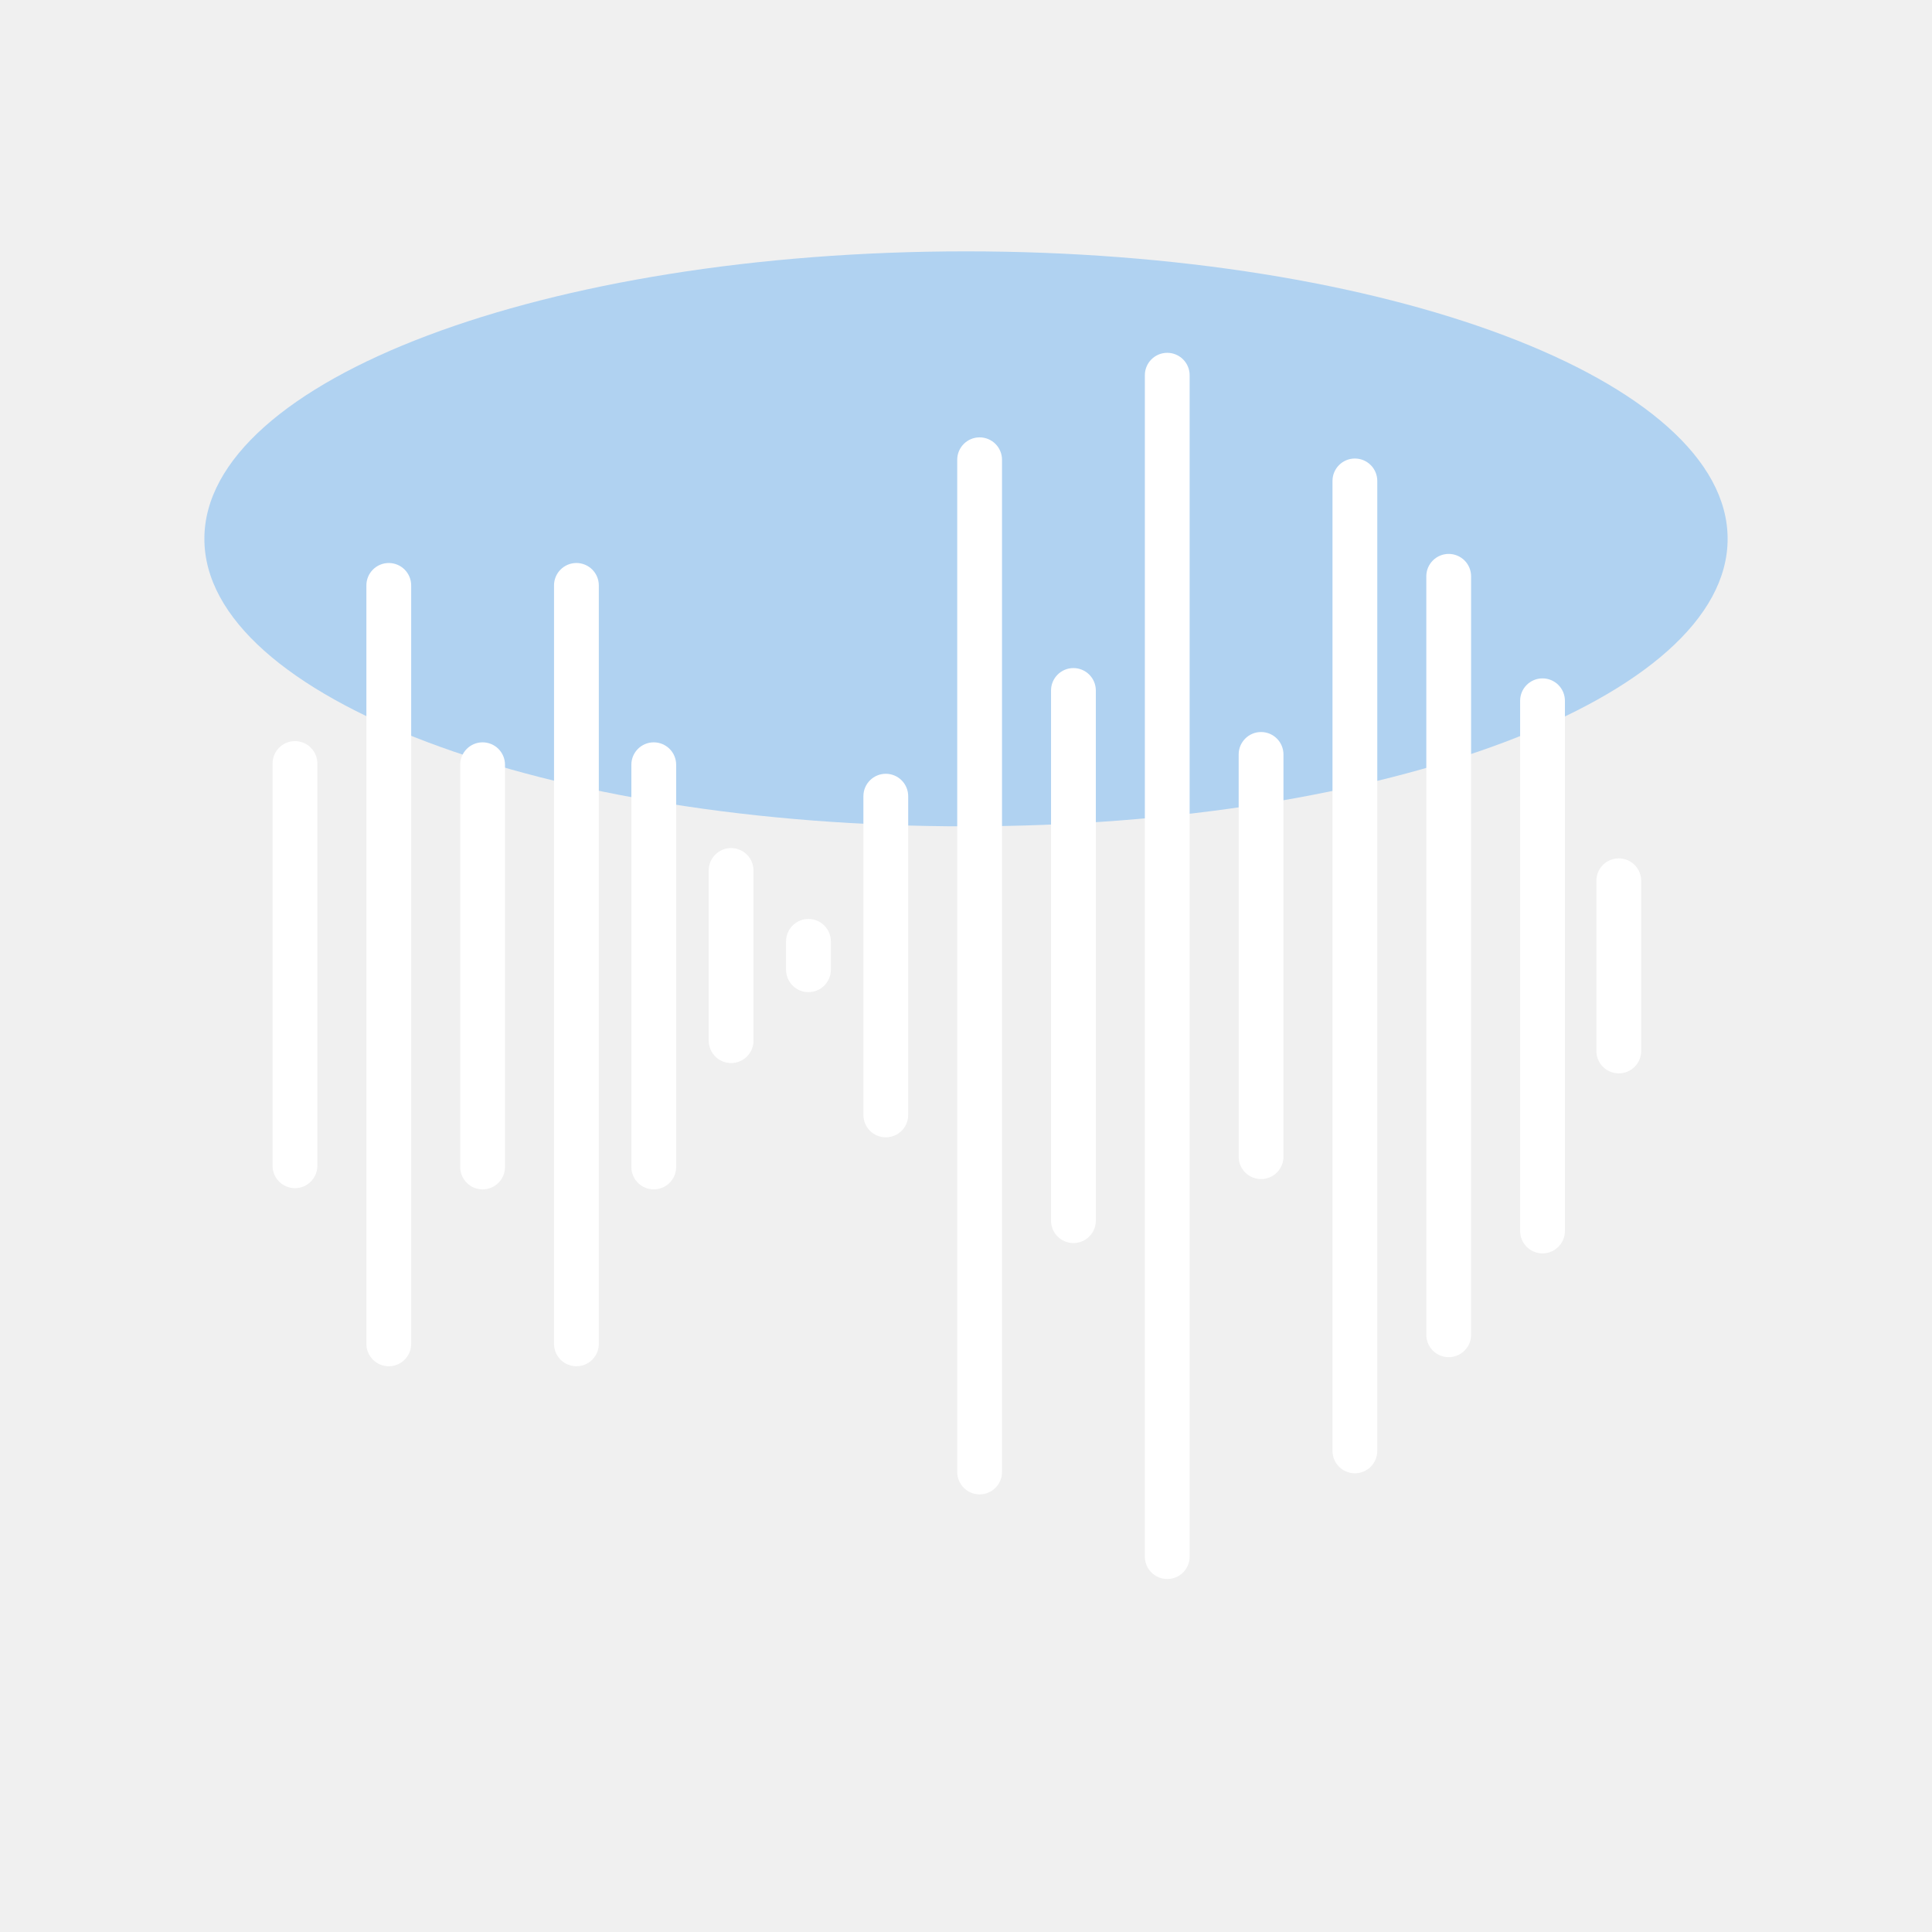
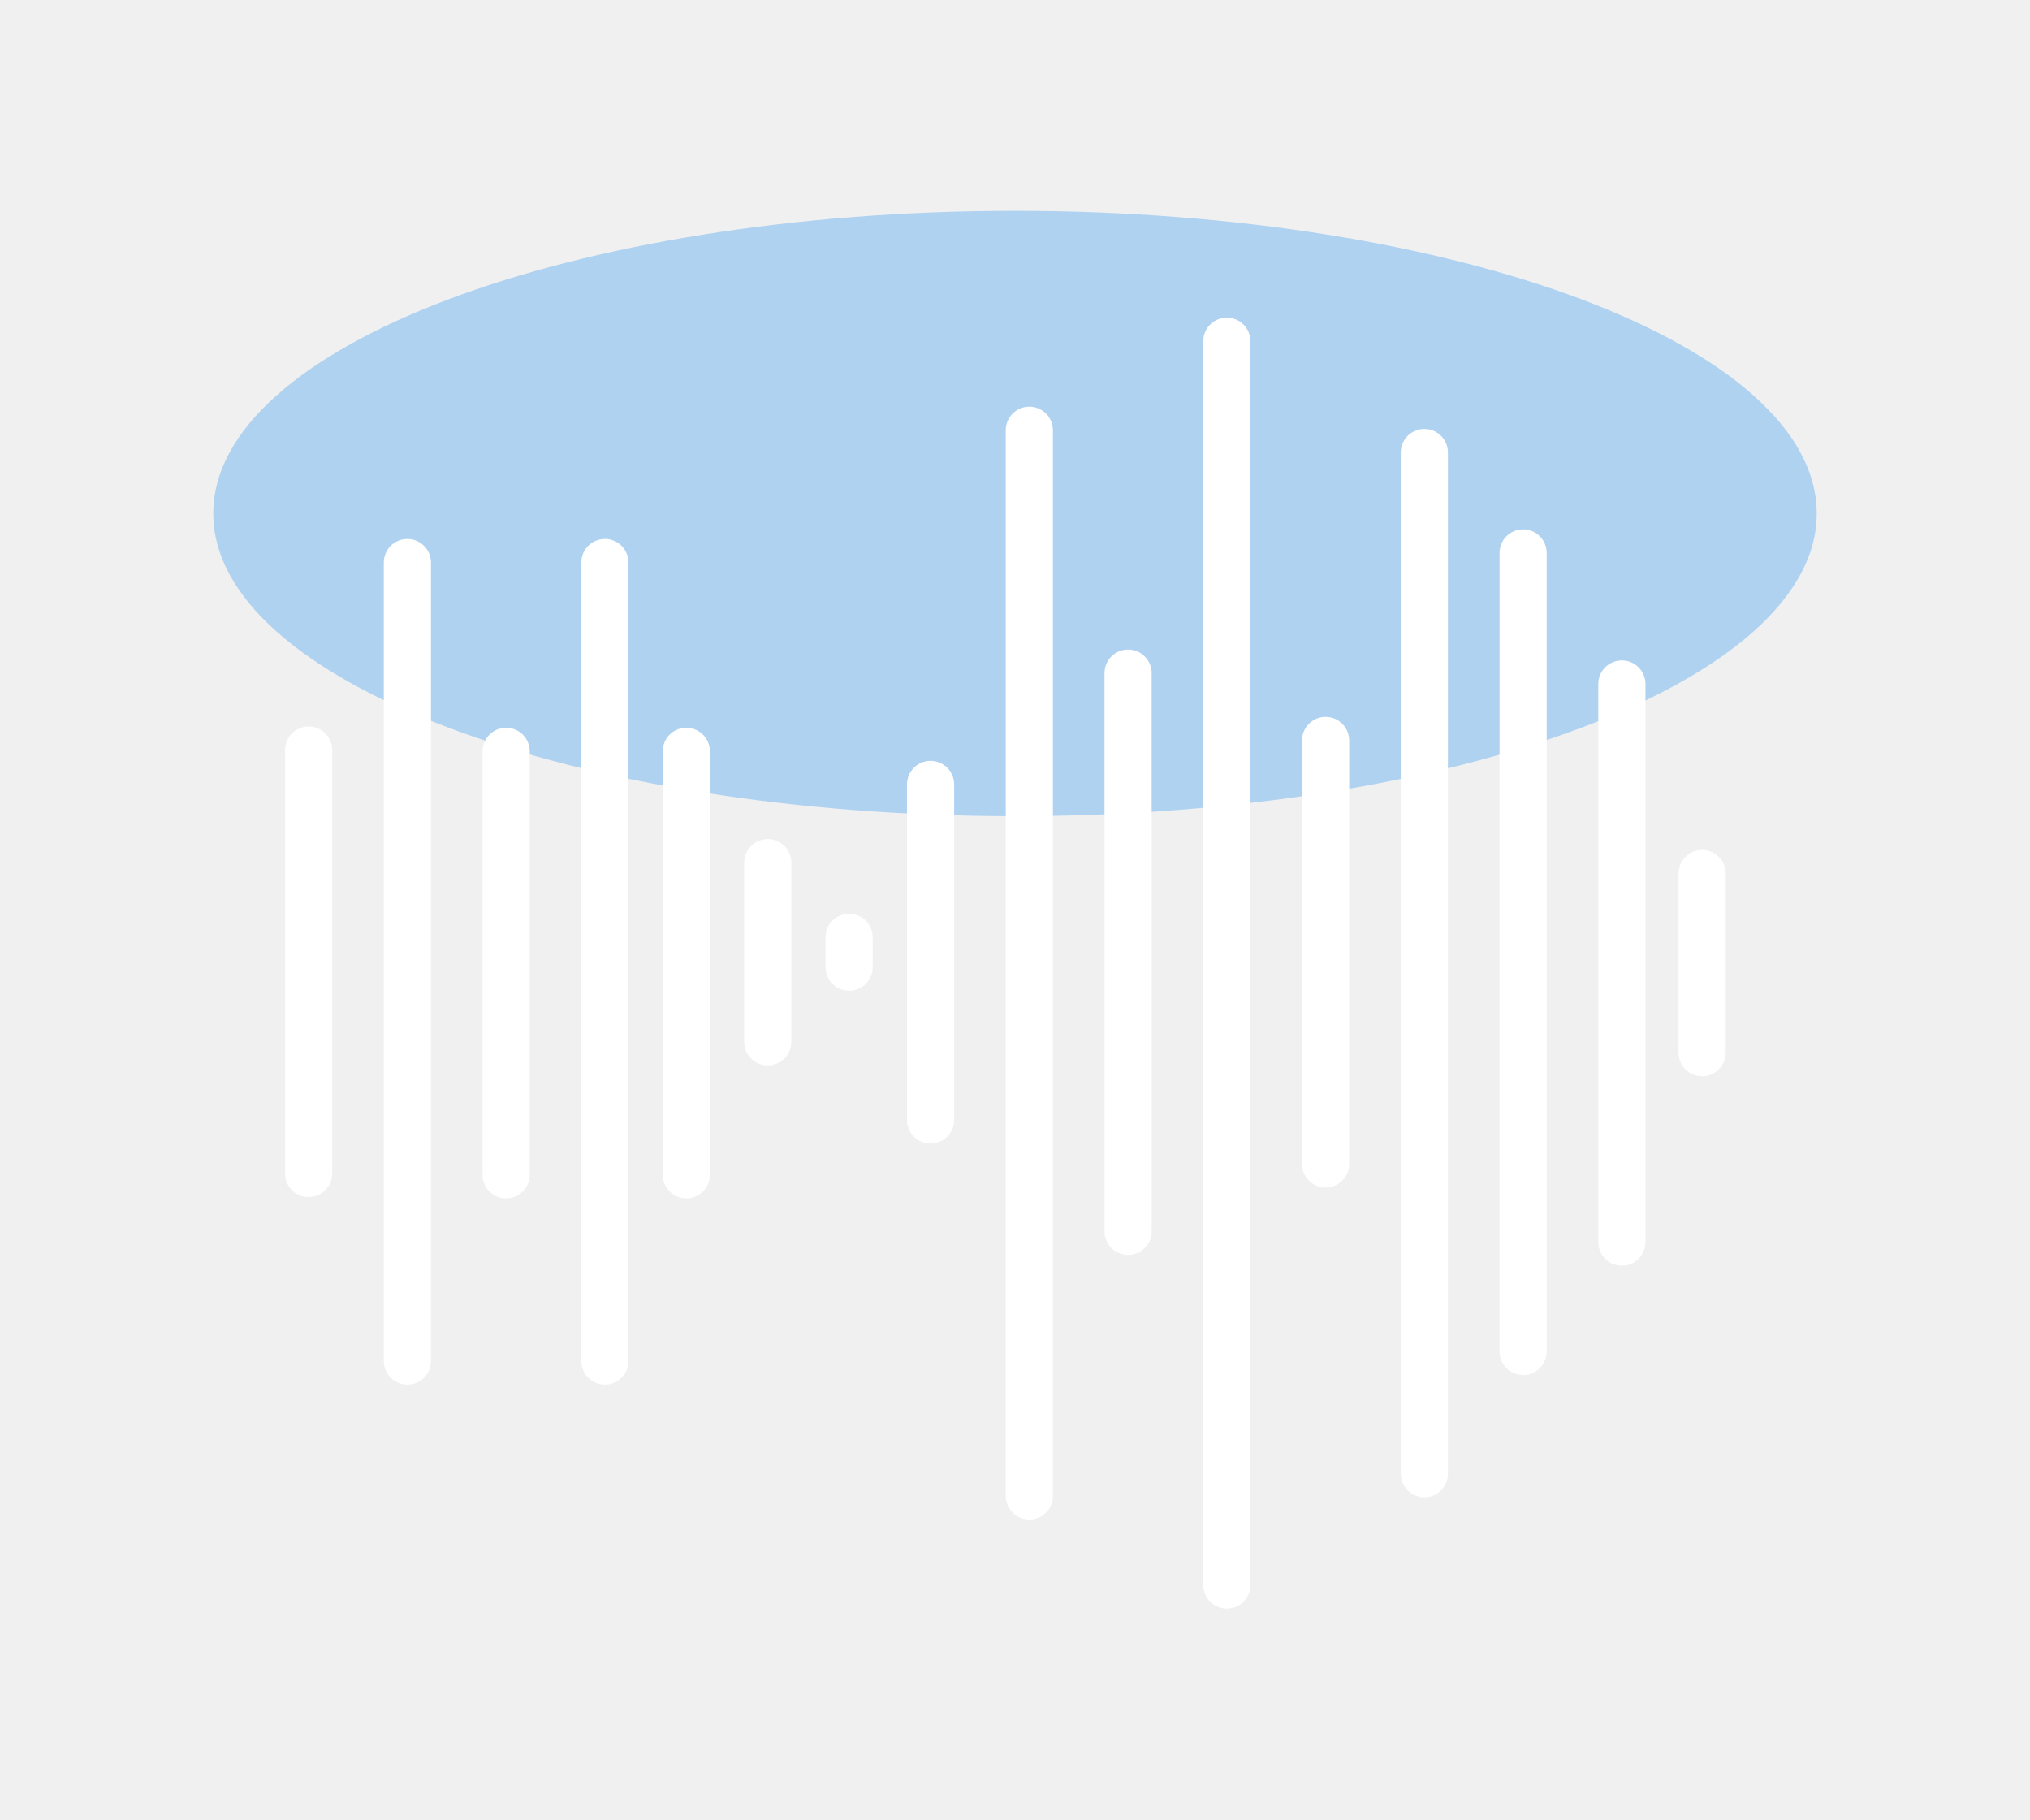
- <svg xmlns="http://www.w3.org/2000/svg" version="1.1" viewBox="0.0 0.0 720.06 720.0" fill="none" stroke="none" stroke-linecap="square" stroke-miterlimit="10">
+ <svg xmlns="http://www.w3.org/2000/svg" version="1.1" viewBox="0.0 0.0 718.735 644.076" fill="none" stroke="none" stroke-linecap="square" stroke-miterlimit="10">
  <clipPath id="p.0">
-     <path d="m0 0l720.06 0l0 720.0l-720.06 0l0 -720.0z" clip-rule="nonzero" />
+     <path d="m0 0l718.735 0l0 644.076l-718.735 0l0 -644.076z" clip-rule="nonzero" />
  </clipPath>
  <g clip-path="url(#p.0)">
-     <path fill="#000000" fill-opacity="0.0" d="m0 0l720.06 0l0 720.0l-720.06 0z" fill-rule="evenodd" />
-     <path fill="#b0d2f1" d="m76.173 200.83l0 0c0 -59.177 127.088 -107.15 283.858 -107.15l0 0c156.771 0 283.858 47.973 283.858 107.15l0 0c0 59.177 -127.088 107.15 -283.858 107.15l0 0c-156.771 0 -283.858 -47.973 -283.858 -107.15z" fill-rule="evenodd" />
-     <path fill="#ffffff" d="m101.588 284.564l0 0c0 -4.61 3.737 -8.346 8.346 -8.346l0 0l0 0c2.214 0 4.337 0.879 5.902 2.445c1.565 1.565 2.445 3.688 2.445 5.902l0 149.921c0 4.61 -3.737 8.346 -8.346 8.346l0 0l0 0c-4.61 0 -8.346 -3.737 -8.346 -8.346z" fill-rule="evenodd" />
-     <path fill="#ffffff" d="m136.554 218.18l0 0c0 -4.61 3.737 -8.346 8.346 -8.346l0 0l0 0c2.214 0 4.337 0.879 5.902 2.445c1.565 1.565 2.445 3.688 2.445 5.902l0 282.677c0 4.61 -3.737 8.346 -8.346 8.346l0 0l0 0c-4.61 0 -8.346 -3.737 -8.346 -8.346z" fill-rule="evenodd" />
-     <path fill="#ffffff" d="m171.52 285.017l0 0c0 -4.61 3.737 -8.346 8.346 -8.346l0 0l0 0c2.214 0 4.337 0.879 5.902 2.445c1.565 1.565 2.445 3.688 2.445 5.902l0 149.921c0 4.61 -3.737 8.346 -8.346 8.346l0 0l0 0c-4.61 0 -8.346 -3.737 -8.346 -8.346z" fill-rule="evenodd" />
-     <path fill="#ffffff" d="m264.139 324.424l0 0c0 -4.61 3.737 -8.346 8.346 -8.346l0 0l0 0c2.214 0 4.337 0.879 5.902 2.445c1.565 1.565 2.445 3.688 2.445 5.902l0 63.433c0 4.61 -3.737 8.346 -8.346 8.346l0 0l0 0c-4.61 0 -8.346 -3.737 -8.346 -8.346z" fill-rule="evenodd" />
-     <path fill="#ffffff" d="m206.486 218.178l0 0c0 -4.61 3.737 -8.346 8.346 -8.346l0 0l0 0c2.214 0 4.337 0.879 5.902 2.445c1.565 1.565 2.445 3.688 2.445 5.902l0 282.677c0 4.61 -3.737 8.346 -8.346 8.346l0 0l0 0c-4.61 0 -8.346 -3.737 -8.346 -8.346z" fill-rule="evenodd" />
-     <path fill="#ffffff" d="m235.312 285.017l0 0c0 -4.61 3.737 -8.346 8.346 -8.346l0 0l0 0c2.214 0 4.337 0.879 5.902 2.445c1.565 1.565 2.445 3.688 2.445 5.902l0 149.921c0 4.61 -3.737 8.346 -8.346 8.346l0 0l0 0c-4.61 0 -8.346 -3.737 -8.346 -8.346z" fill-rule="evenodd" />
-     <path fill="#ffffff" d="m292.966 350.843l0 0c0 -4.61 3.737 -8.346 8.346 -8.346l0 0l0 0c2.214 0 4.337 0.879 5.902 2.445c1.565 1.565 2.445 3.688 2.445 5.902l0 10.583c0 4.61 -3.737 8.346 -8.346 8.346l0 0l0 0c-4.61 0 -8.346 -3.737 -8.346 -8.346z" fill-rule="evenodd" />
-     <path fill="#ffffff" d="m321.793 296.736l0 0c0 -4.61 3.737 -8.346 8.346 -8.346l0 0l0 0c2.214 0 4.337 0.879 5.902 2.445c1.565 1.565 2.445 3.688 2.445 5.902l0 118.803c0 4.61 -3.737 8.346 -8.346 8.346l0 0l0 0c-4.61 0 -8.346 -3.737 -8.346 -8.346z" fill-rule="evenodd" />
-     <path fill="#ffffff" d="m356.759 171.354l0 0c0 -4.61 3.737 -8.346 8.346 -8.346l0 0l0 0c2.214 0 4.337 0.879 5.902 2.445c1.565 1.565 2.445 3.688 2.445 5.902l0 377.26c0 4.61 -3.737 8.346 -8.346 8.346l0 0l0 0c-4.61 0 -8.346 -3.737 -8.346 -8.346z" fill-rule="evenodd" />
-     <path fill="#ffffff" d="m391.724 257.339l0 0c0 -4.61 3.737 -8.346 8.346 -8.346l0 0l0 0c2.214 0 4.337 0.879 5.902 2.445c1.565 1.565 2.445 3.688 2.445 5.902l0 197.606c0 4.61 -3.737 8.346 -8.346 8.346l0 0l0 0c-4.61 0 -8.346 -3.737 -8.346 -8.346z" fill-rule="evenodd" />
-     <path fill="#ffffff" d="m426.69 139.843l0 0c0 -4.61 3.737 -8.346 8.346 -8.346l0 0l0 0c2.214 0 4.337 0.879 5.902 2.445c1.565 1.565 2.445 3.688 2.445 5.902l0 440.315c0 4.61 -3.737 8.346 -8.346 8.346l0 0l0 0c-4.61 0 -8.346 -3.737 -8.346 -8.346z" fill-rule="evenodd" />
-     <path fill="#ffffff" d="m461.656 281.173l0 0c0 -4.61 3.737 -8.346 8.346 -8.346l0 0l0 0c2.214 0 4.337 0.879 5.902 2.445c1.565 1.565 2.445 3.688 2.445 5.902l0 149.921c0 4.61 -3.737 8.346 -8.346 8.346l0 0l0 0c-4.61 0 -8.346 -3.737 -8.346 -8.346z" fill-rule="evenodd" />
-     <path fill="#ffffff" d="m496.622 179.239l0 0c0 -4.61 3.737 -8.346 8.346 -8.346l0 0l0 0c2.214 0 4.337 0.879 5.902 2.445c1.565 1.565 2.445 3.688 2.445 5.902l0 361.512c0 4.61 -3.737 8.346 -8.346 8.346l0 0l0 0c-4.61 0 -8.346 -3.737 -8.346 -8.346z" fill-rule="evenodd" />
-     <path fill="#ffffff" d="m531.588 214.792l0 0c0 -4.61 3.737 -8.346 8.346 -8.346l0 0l0 0c2.214 0 4.337 0.879 5.902 2.445c1.565 1.565 2.445 3.688 2.445 5.902l0 282.677c0 4.61 -3.737 8.346 -8.346 8.346l0 0l0 0c-4.61 0 -8.346 -3.737 -8.346 -8.346z" fill-rule="evenodd" />
-     <path fill="#ffffff" d="m566.554 261.182l0 0c0 -4.61 3.737 -8.346 8.346 -8.346l0 0l0 0c2.214 0 4.337 0.879 5.902 2.445c1.565 1.565 2.445 3.688 2.445 5.902l0 197.606c0 4.61 -3.737 8.346 -8.346 8.346l0 0l0 0c-4.61 0 -8.346 -3.737 -8.346 -8.346z" fill-rule="evenodd" />
-     <path fill="#ffffff" d="m594.976 328.267l0 0c0 -4.61 3.737 -8.346 8.346 -8.346l0 0l0 0c2.214 0 4.337 0.879 5.902 2.445c1.565 1.565 2.445 3.688 2.445 5.902l0 63.433c0 4.61 -3.737 8.346 -8.346 8.346l0 0l0 0c-4.61 0 -8.346 -3.737 -8.346 -8.346z" fill-rule="evenodd" />
+     <path fill="#000000" fill-opacity="0.0" d="m0 0l718.735 0l0 644.076l-718.735 0z" fill-rule="evenodd" />
+     <path fill="#b0d2f1" d="m75.509 181.776l0 0c0 -59.177 127.088 -107.15 283.858 -107.15l0 0c156.771 0 283.858 47.973 283.858 107.15l0 0c0 59.177 -127.088 107.15 -283.858 107.15l0 0c-156.771 0 -283.858 -47.973 -283.858 -107.15z" fill-rule="evenodd" />
+     <path fill="#ffffff" d="m100.924 265.51l0 0c0 -4.61 3.737 -8.346 8.346 -8.346l0 0l0 0c2.214 0 4.337 0.879 5.902 2.445c1.565 1.565 2.445 3.688 2.445 5.902l0 149.921c0 4.61 -3.737 8.346 -8.346 8.346l0 0l0 0c-4.61 0 -8.346 -3.737 -8.346 -8.346z" fill-rule="evenodd" />
+     <path fill="#ffffff" d="m135.89 199.126l0 0c0 -4.61 3.737 -8.346 8.346 -8.346l0 0l0 0c2.214 0 4.337 0.879 5.902 2.445c1.565 1.565 2.445 3.688 2.445 5.902l0 282.677c0 4.61 -3.737 8.346 -8.346 8.346l0 0l0 0c-4.61 0 -8.346 -3.737 -8.346 -8.346z" fill-rule="evenodd" />
+     <path fill="#ffffff" d="m170.856 265.963l0 0c0 -4.61 3.737 -8.346 8.346 -8.346l0 0l0 0c2.214 0 4.337 0.879 5.902 2.445c1.565 1.565 2.445 3.688 2.445 5.902l0 149.921c0 4.61 -3.737 8.346 -8.346 8.346l0 0l0 0c-4.61 0 -8.346 -3.737 -8.346 -8.346z" fill-rule="evenodd" />
+     <path fill="#ffffff" d="m263.475 305.37l0 0c0 -4.61 3.737 -8.346 8.346 -8.346l0 0l0 0c2.214 0 4.337 0.879 5.902 2.445c1.565 1.565 2.445 3.688 2.445 5.902l0 63.433c0 4.61 -3.737 8.346 -8.346 8.346l0 0l0 0c-4.61 0 -8.346 -3.737 -8.346 -8.346z" fill-rule="evenodd" />
+     <path fill="#ffffff" d="m205.822 199.124l0 0c0 -4.61 3.737 -8.346 8.346 -8.346l0 0l0 0c2.214 0 4.337 0.879 5.902 2.445c1.565 1.565 2.445 3.688 2.445 5.902l0 282.677c0 4.61 -3.737 8.346 -8.346 8.346l0 0l0 0c-4.61 0 -8.346 -3.737 -8.346 -8.346z" fill-rule="evenodd" />
+     <path fill="#ffffff" d="m234.648 265.963l0 0c0 -4.61 3.737 -8.346 8.346 -8.346l0 0l0 0c2.214 0 4.337 0.879 5.902 2.445c1.565 1.565 2.445 3.688 2.445 5.902l0 149.921c0 4.61 -3.737 8.346 -8.346 8.346l0 0l0 0c-4.61 0 -8.346 -3.737 -8.346 -8.346z" fill-rule="evenodd" />
+     <path fill="#ffffff" d="m292.302 331.789l0 0c0 -4.61 3.737 -8.346 8.346 -8.346l0 0l0 0c2.214 0 4.337 0.879 5.902 2.445c1.565 1.565 2.445 3.688 2.445 5.902l0 10.583c0 4.61 -3.737 8.346 -8.346 8.346l0 0l0 0c-4.61 0 -8.346 -3.737 -8.346 -8.346z" fill-rule="evenodd" />
+     <path fill="#ffffff" d="m321.129 277.682l0 0c0 -4.61 3.737 -8.346 8.346 -8.346l0 0l0 0c2.214 0 4.337 0.879 5.902 2.445c1.565 1.565 2.445 3.688 2.445 5.902l0 118.803c0 4.61 -3.737 8.346 -8.346 8.346l0 0l0 0c-4.61 0 -8.346 -3.737 -8.346 -8.346z" fill-rule="evenodd" />
+     <path fill="#ffffff" d="m356.094 152.3l0 0c0 -4.61 3.737 -8.346 8.346 -8.346l0 0l0 0c2.214 0 4.337 0.879 5.902 2.445c1.565 1.565 2.445 3.688 2.445 5.902l0 377.26c0 4.61 -3.737 8.346 -8.346 8.346l0 0l0 0c-4.61 0 -8.346 -3.737 -8.346 -8.346z" fill-rule="evenodd" />
+     <path fill="#ffffff" d="m391.06 238.285l0 0c0 -4.61 3.737 -8.346 8.346 -8.346l0 0l0 0c2.214 0 4.337 0.879 5.902 2.445c1.565 1.565 2.445 3.688 2.445 5.902l0 197.606c0 4.61 -3.737 8.346 -8.346 8.346l0 0l0 0c-4.61 0 -8.346 -3.737 -8.346 -8.346z" fill-rule="evenodd" />
+     <path fill="#ffffff" d="m426.026 120.789l0 0c0 -4.61 3.737 -8.346 8.346 -8.346l0 0l0 0c2.214 0 4.337 0.879 5.902 2.445c1.565 1.565 2.445 3.688 2.445 5.902l0 440.315c0 4.61 -3.737 8.346 -8.346 8.346l0 0l0 0c-4.61 0 -8.346 -3.737 -8.346 -8.346z" fill-rule="evenodd" />
+     <path fill="#ffffff" d="m460.992 262.12l0 0c0 -4.61 3.737 -8.346 8.346 -8.346l0 0l0 0c2.214 0 4.337 0.879 5.902 2.445c1.565 1.565 2.445 3.688 2.445 5.902l0 149.921c0 4.61 -3.737 8.346 -8.346 8.346l0 0l0 0c-4.61 0 -8.346 -3.737 -8.346 -8.346z" fill-rule="evenodd" />
+     <path fill="#ffffff" d="m495.958 160.185l0 0c0 -4.61 3.737 -8.346 8.346 -8.346l0 0l0 0c2.214 0 4.337 0.879 5.902 2.445c1.565 1.565 2.445 3.688 2.445 5.902l0 361.512c0 4.61 -3.737 8.346 -8.346 8.346l0 0l0 0c-4.61 0 -8.346 -3.737 -8.346 -8.346z" fill-rule="evenodd" />
+     <path fill="#ffffff" d="m530.924 195.738l0 0c0 -4.61 3.737 -8.346 8.346 -8.346l0 0l0 0c2.214 0 4.337 0.879 5.902 2.445c1.565 1.565 2.445 3.688 2.445 5.902l0 282.677c0 4.61 -3.737 8.346 -8.346 8.346l0 0l0 0c-4.61 0 -8.346 -3.737 -8.346 -8.346z" fill-rule="evenodd" />
+     <path fill="#ffffff" d="m565.89 242.128l0 0c0 -4.61 3.737 -8.346 8.346 -8.346l0 0l0 0c2.214 0 4.337 0.879 5.902 2.445c1.565 1.565 2.445 3.688 2.445 5.902l0 197.606c0 4.61 -3.737 8.346 -8.346 8.346l0 0l0 0c-4.61 0 -8.346 -3.737 -8.346 -8.346z" fill-rule="evenodd" />
+     <path fill="#ffffff" d="m594.312 309.213l0 0c0 -4.61 3.737 -8.346 8.346 -8.346l0 0l0 0c2.214 0 4.337 0.879 5.902 2.445c1.565 1.565 2.445 3.688 2.445 5.902l0 63.433c0 4.61 -3.737 8.346 -8.346 8.346l0 0l0 0c-4.61 0 -8.346 -3.737 -8.346 -8.346z" fill-rule="evenodd" />
  </g>
</svg>
